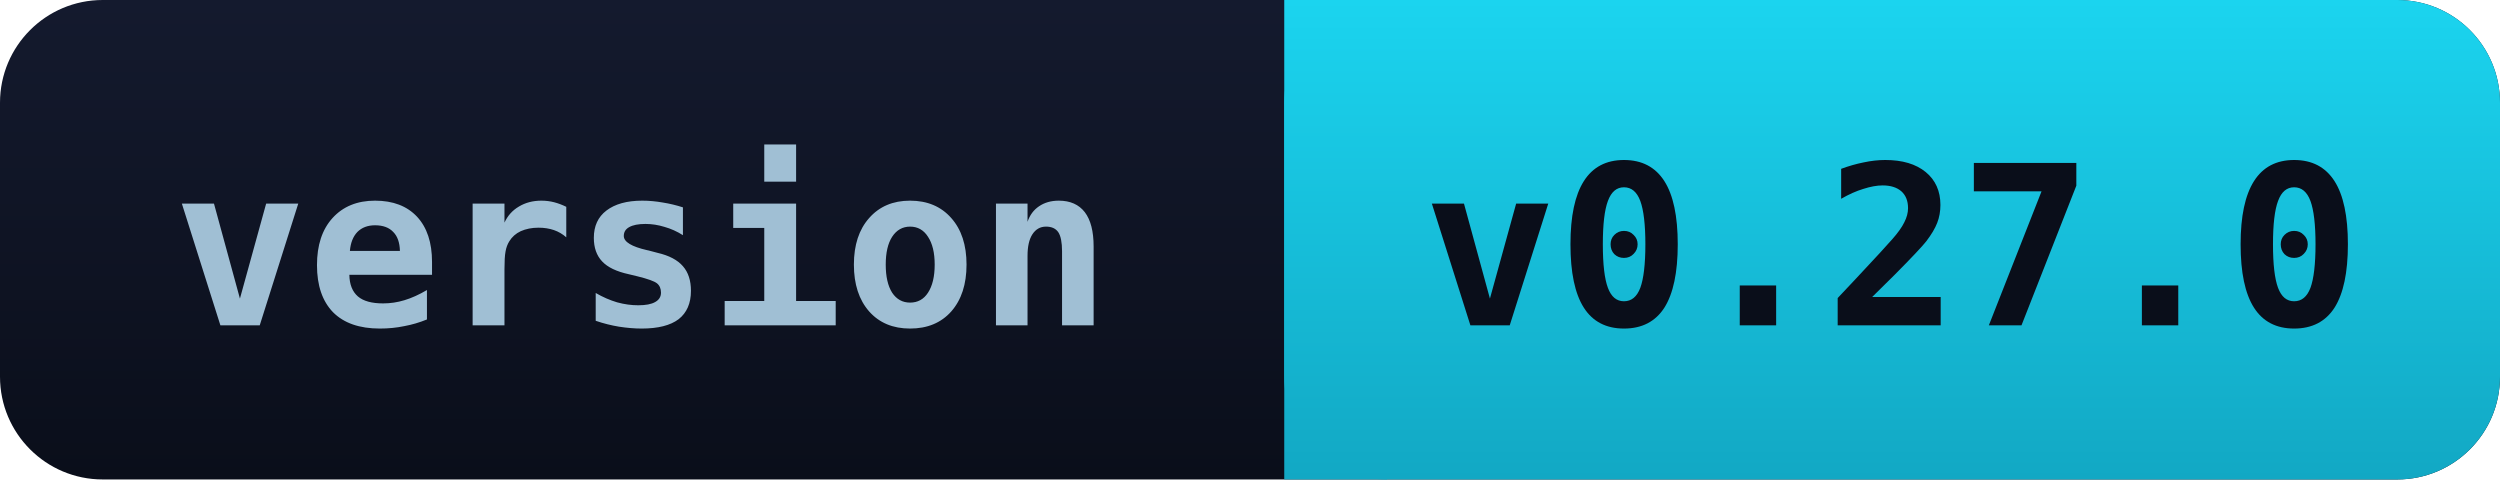
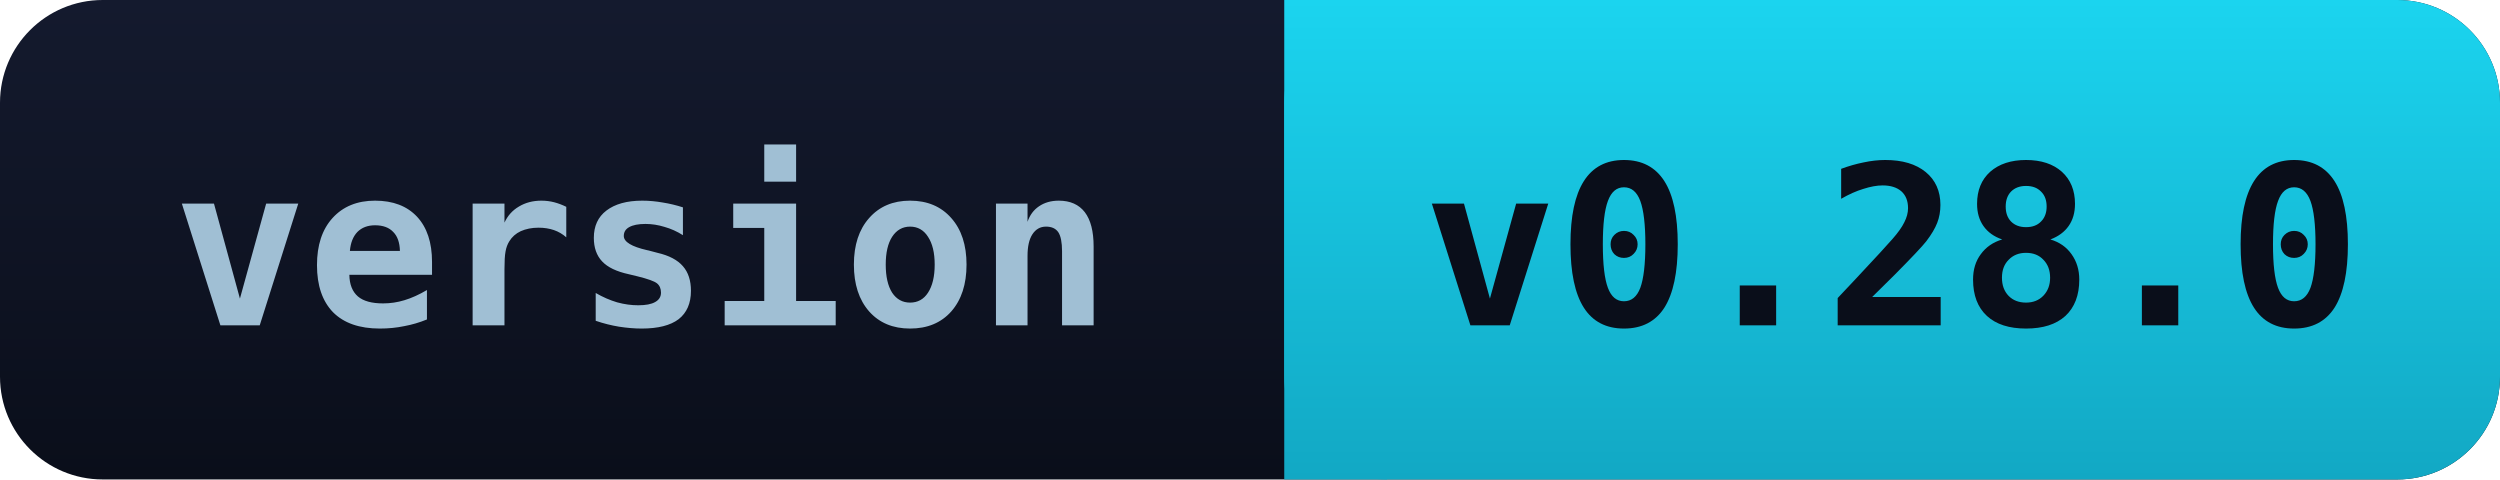
- <svg xmlns="http://www.w3.org/2000/svg" width="146" height="28" role="img" aria-label="version: v0.27.0">
+ <svg xmlns="http://www.w3.org/2000/svg" width="146" height="28" role="img" aria-label="version: v0.28.0">
  <linearGradient id="bg-label" x1="0" y1="0" x2="0" y2="1">
    <stop offset="0" stop-color="#141a2e" />
    <stop offset="1" stop-color="#0a0e1a" />
  </linearGradient>
  <linearGradient id="bg-value" x1="0" y1="0" x2="0" y2="1">
    <stop offset="0" stop-color="#1bd4ef" />
    <stop offset="1" stop-color="#12a8c4" />
  </linearGradient>
  <rect x="0" y="0" width="146" height="28" rx="6" ry="6" fill="url(#bg-label)" />
  <rect x="75" y="0" width="71" height="28" rx="6" ry="6" fill="url(#bg-value)" />
  <rect x="75" y="0" width="6" height="28" fill="url(#bg-value)" />
  <text x="37.5" y="19" font-family="ui-monospace,'SF Mono',Menlo,Consolas,monospace" font-size="13" font-weight="600" fill="#a0bfd4" text-anchor="middle" xml:space="preserve">version</text>
-   <text x="110.5" y="19" font-family="ui-monospace,'SF Mono',Menlo,Consolas,monospace" font-size="13" font-weight="700" fill="#0a0e1a" text-anchor="middle" xml:space="preserve">v0.27.0</text>
+   <text x="110.5" y="19" font-family="ui-monospace,'SF Mono',Menlo,Consolas,monospace" font-size="13" font-weight="700" fill="#0a0e1a" text-anchor="middle" xml:space="preserve">v0.28.0</text>
</svg>
